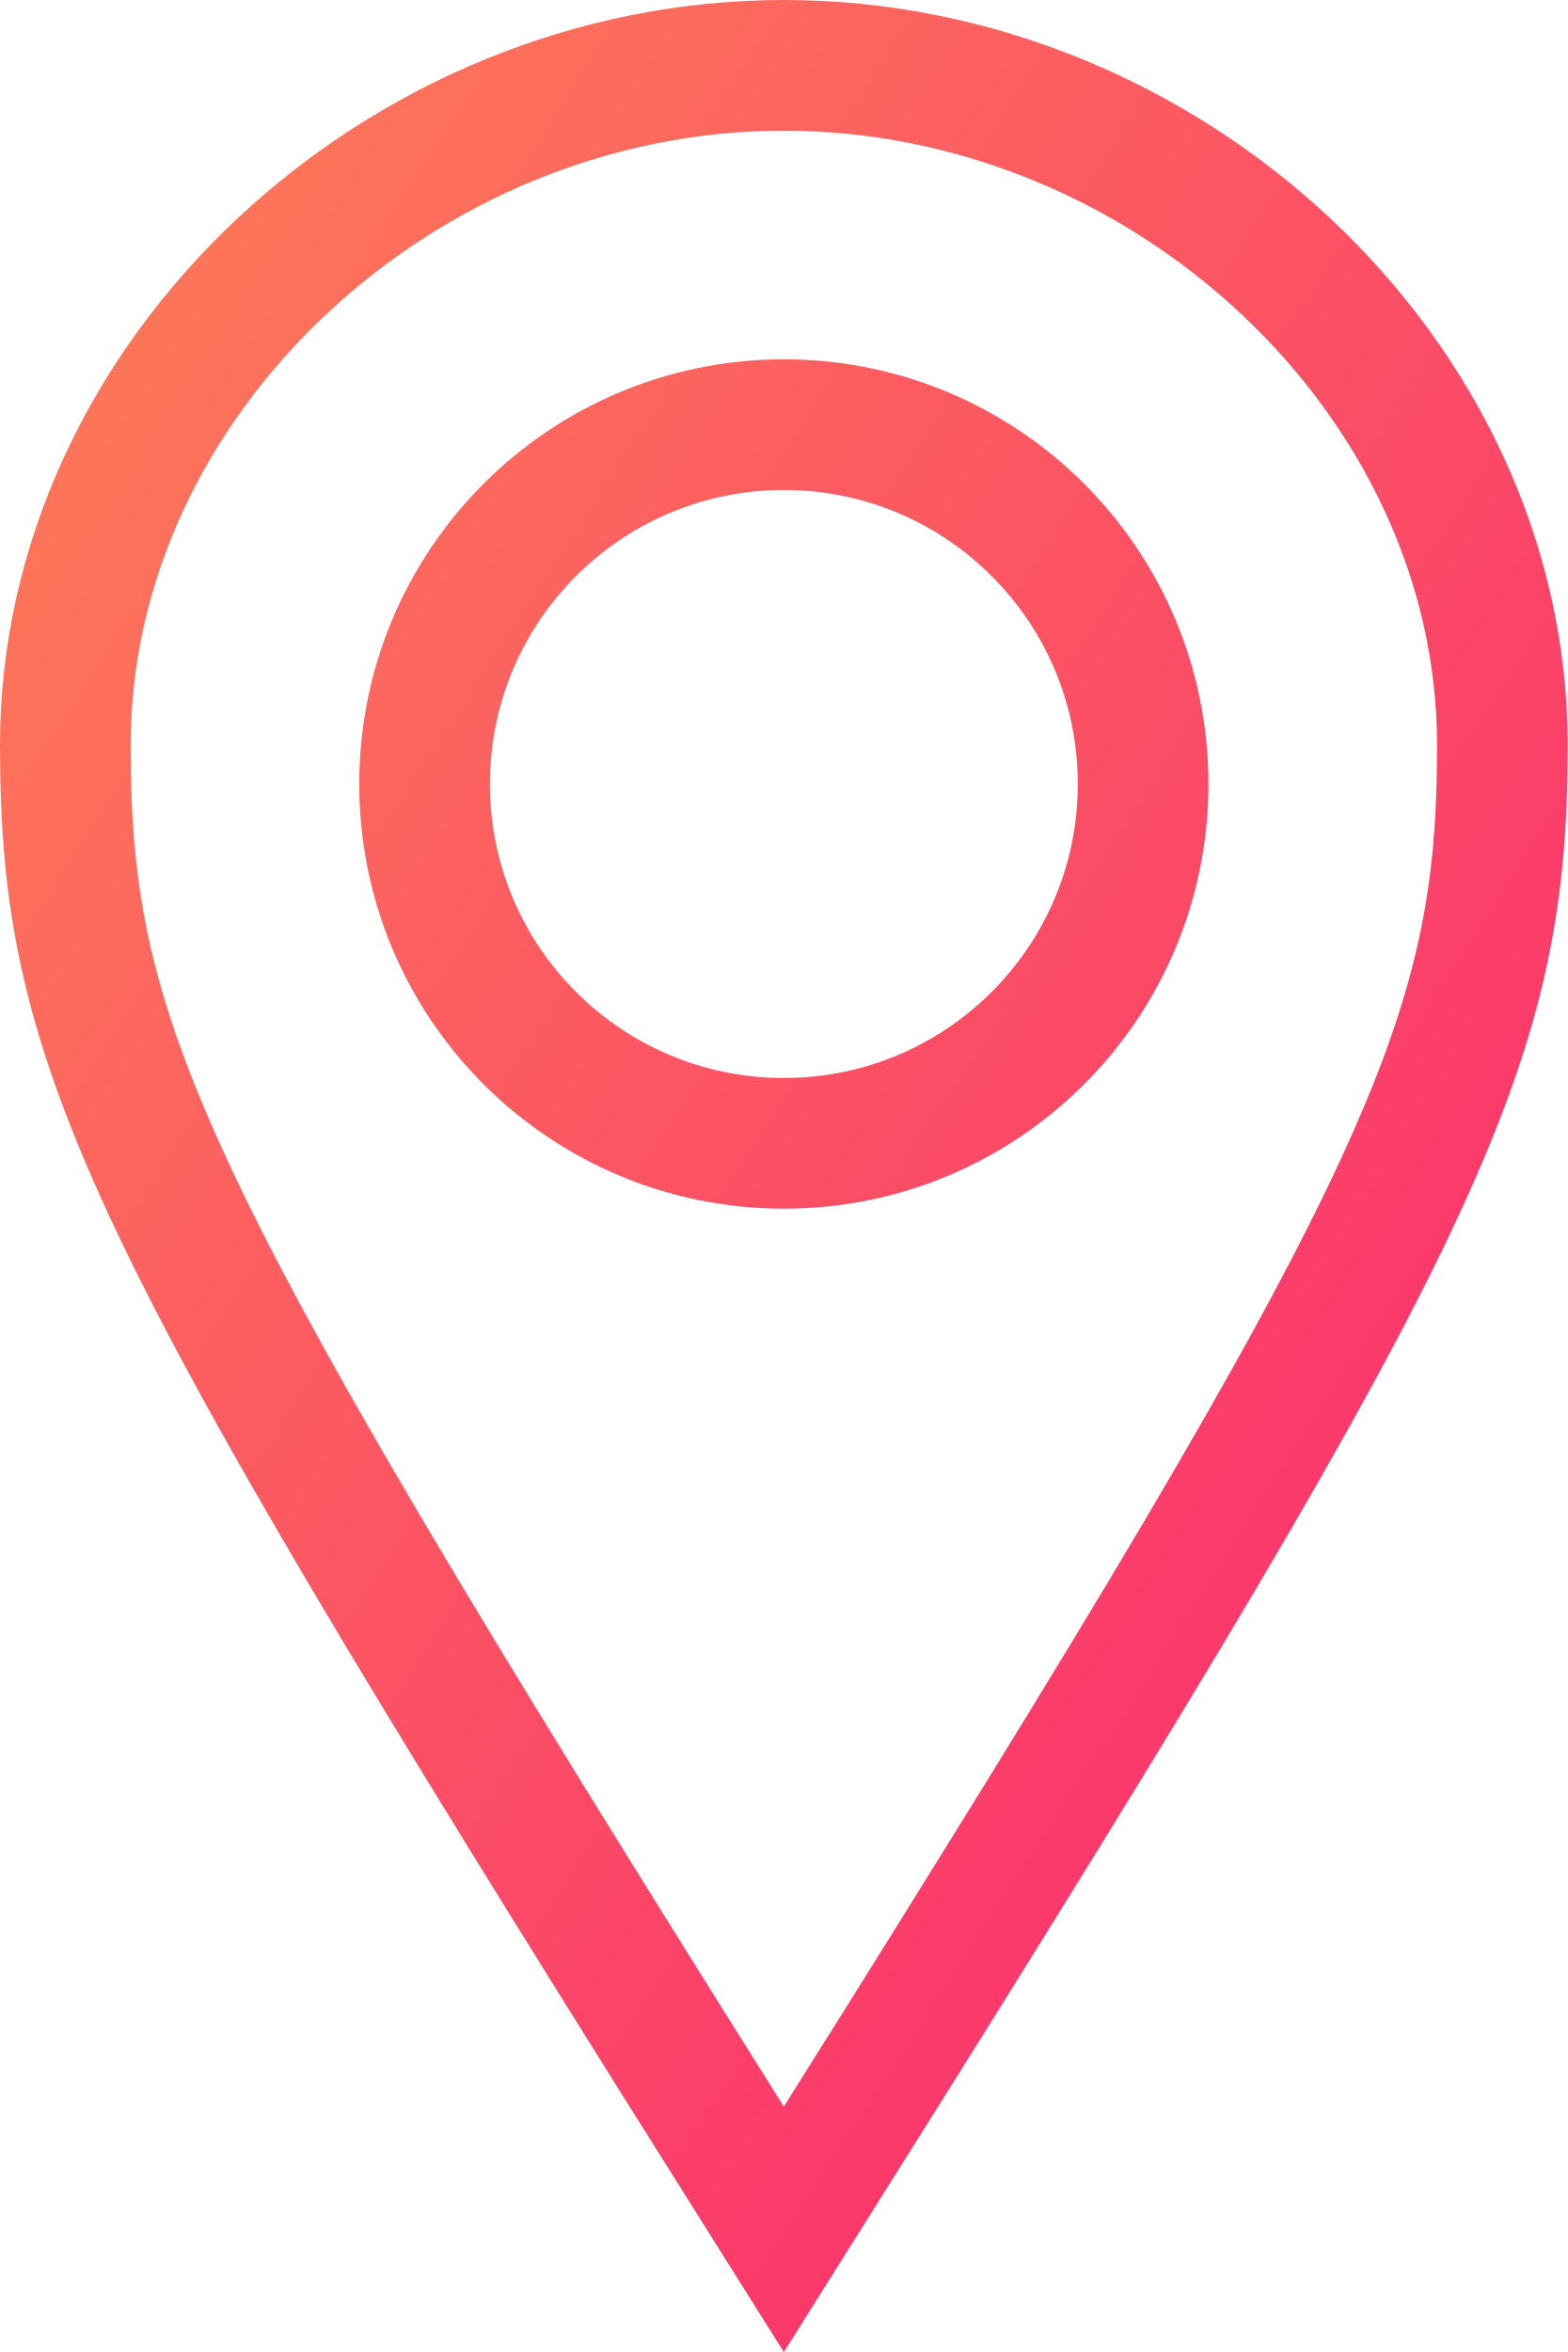
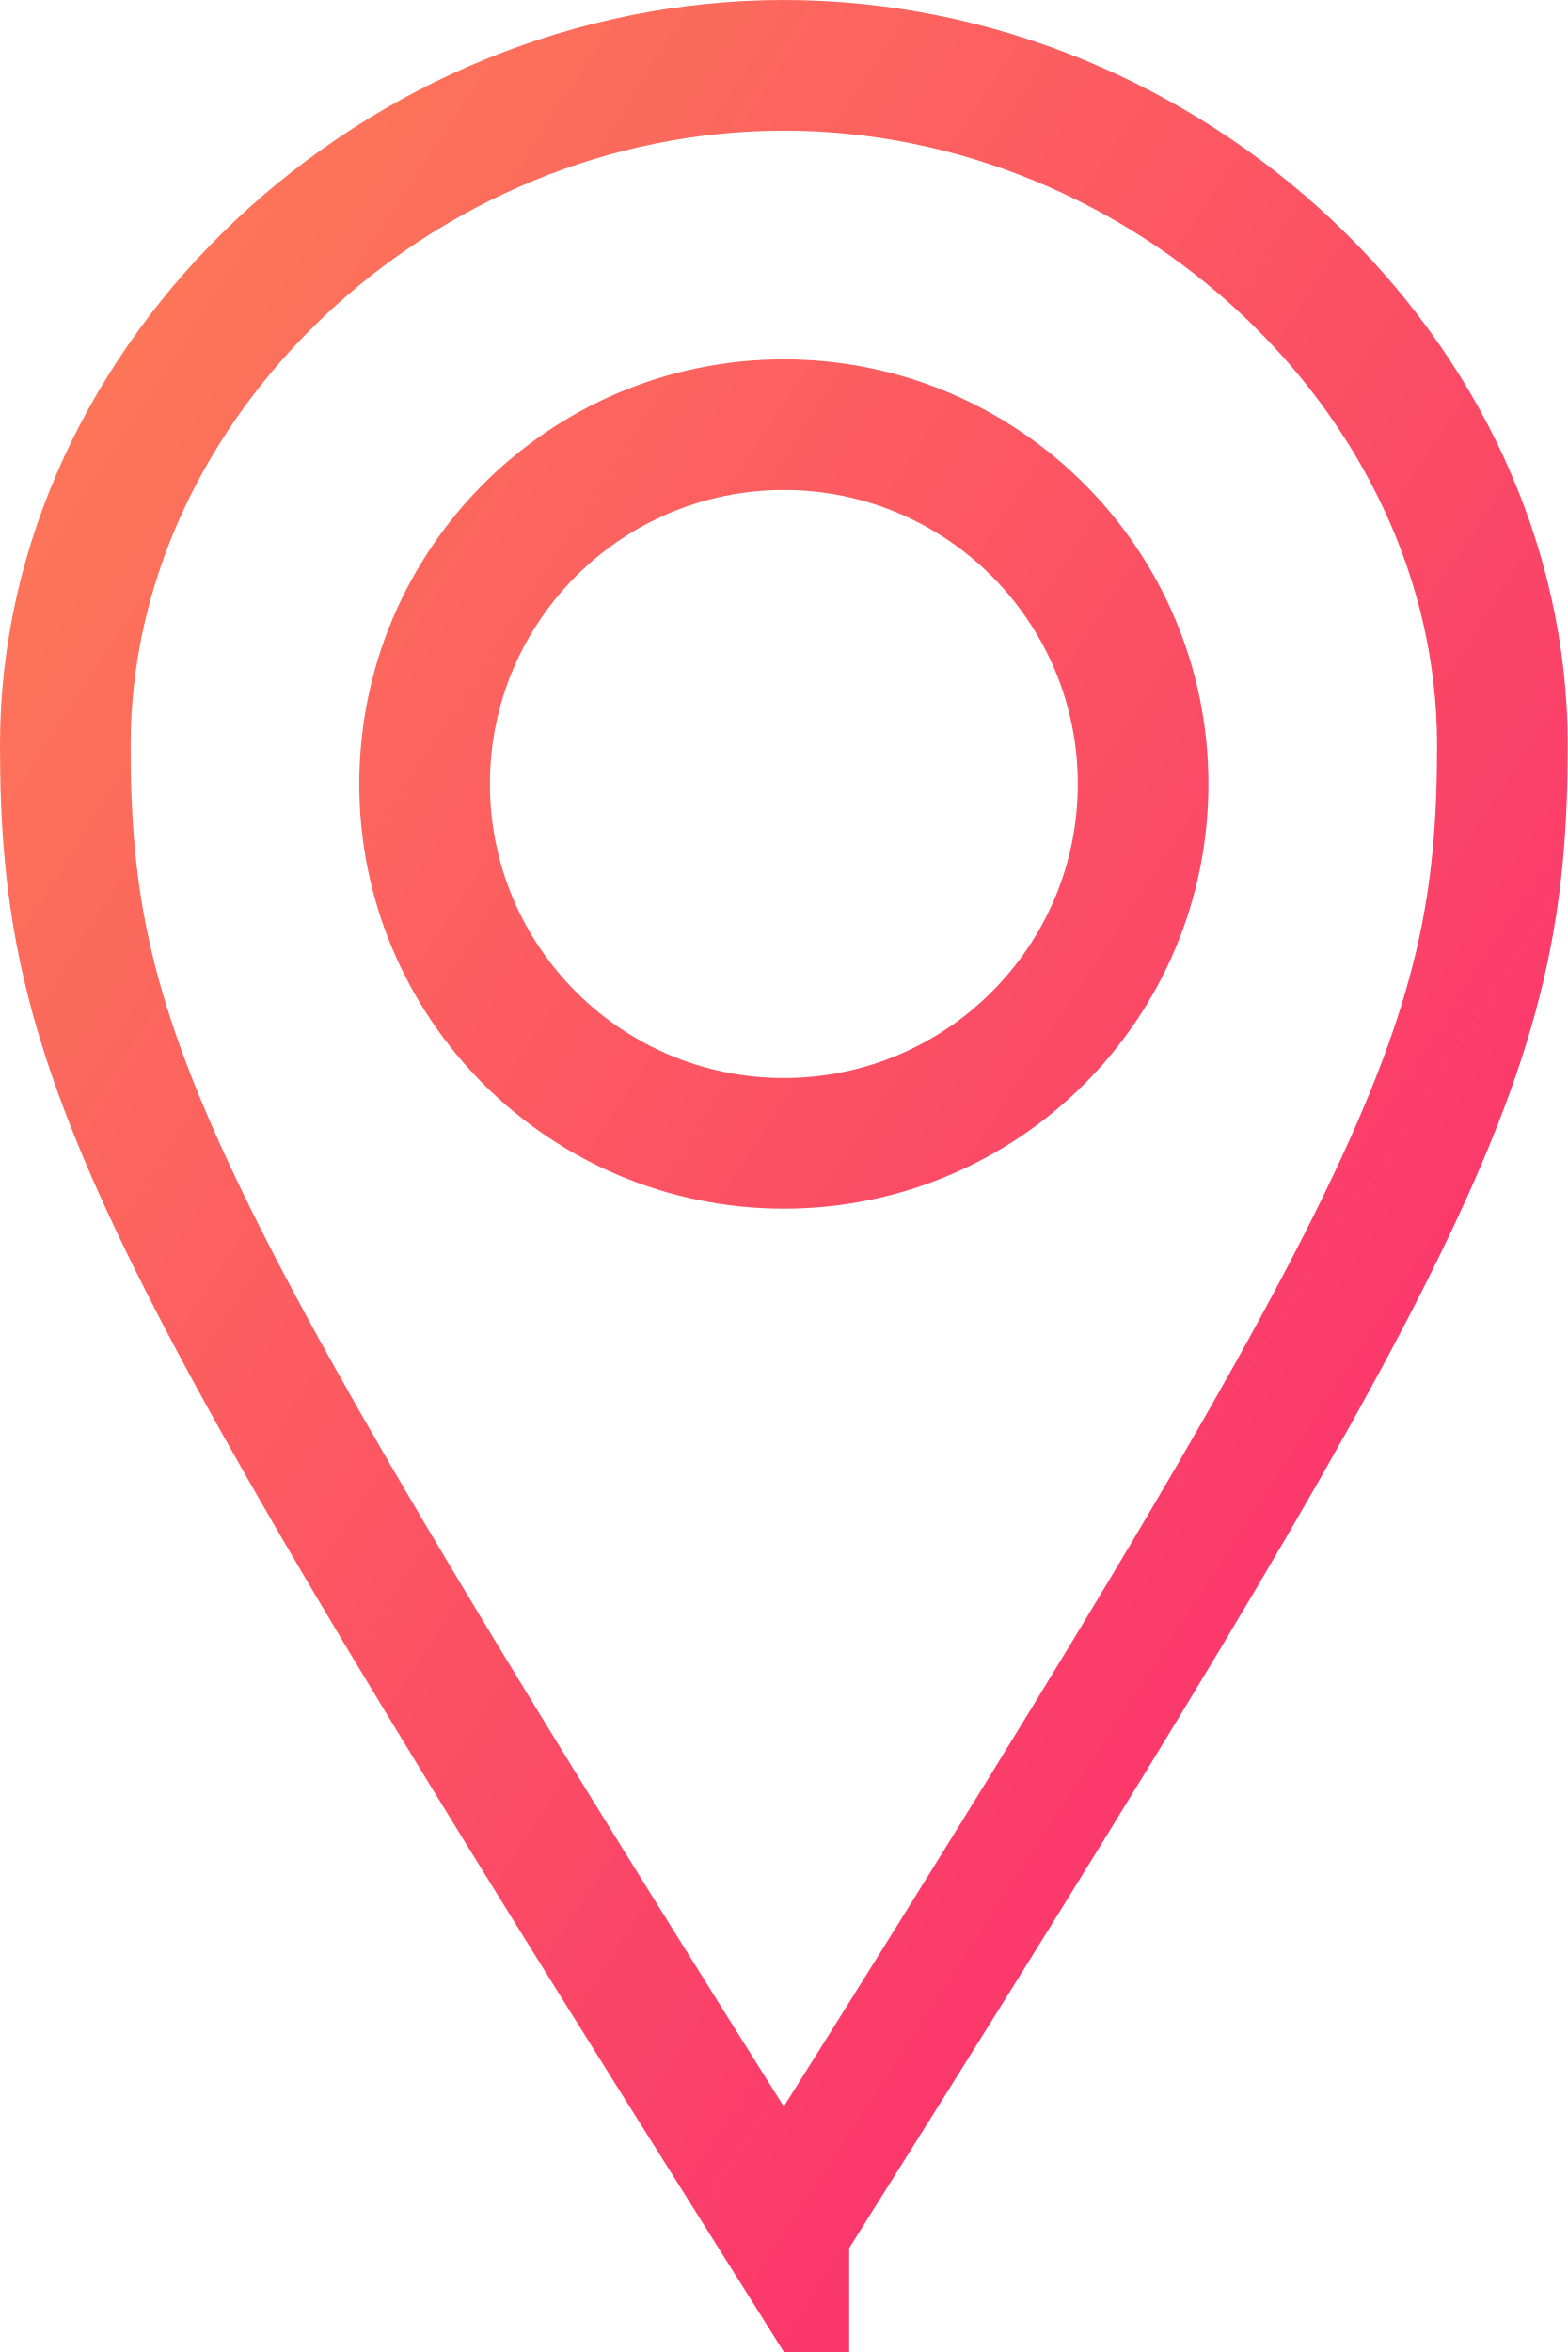
- <svg xmlns="http://www.w3.org/2000/svg" width="12px" height="18px" viewBox="0 0 12 18" version="1.1">
+ <svg xmlns="http://www.w3.org/2000/svg" width="12" height="18" viewBox="0 0 12 18">
  <defs>
-     <linearGradient x1="0%" y1="0%" x2="100%" y2="100%" id="linearGradient-1">
+     <linearGradient x1="0%" y1="0%" y2="100%" id="a">
      <stop stop-color="#FD7D57" offset="0%" />
      <stop stop-color="#FA2471" offset="100%" />
    </linearGradient>
  </defs>
-   <g id="Venue" stroke="none" stroke-width="1" fill="none" fill-rule="evenodd">
-     <g id="Venue---Sleeping" transform="translate(-792, -2006)" stroke="url(#linearGradient-1)" fill-rule="nonzero">
-       <path d="M798,2023.062 C793.117,2015.304 792.5,2014.087 792.5,2011.701 C792.5,2008.89 795.063,2006.5 798,2006.5 C800.938,2006.5 803.5,2008.89 803.5,2011.701 C803.5,2014.087 802.883,2015.304 798,2023.062 Z M798,2014.75 C799.519,2014.75 800.75,2013.519 800.75,2012 C800.75,2010.481 799.519,2009.25 798,2009.25 C796.481,2009.25 795.25,2010.481 795.25,2012 C795.25,2013.519 796.481,2014.75 798,2014.75 Z" id="location" />
-     </g>
-   </g>
+   <path d="M798 2023.062c-4.883-7.758-5.5-8.975-5.5-11.36 0-2.812 2.563-5.202 5.5-5.202 2.938 0 5.5 2.39 5.5 5.201 0 2.386-.617 3.603-5.5 11.36zm0-8.312a2.75 2.75 0 1 0 0-5.5 2.75 2.75 0 0 0 0 5.5z" transform="translate(-792 -2006)" stroke="url(#a)" fill="none" />
</svg>
